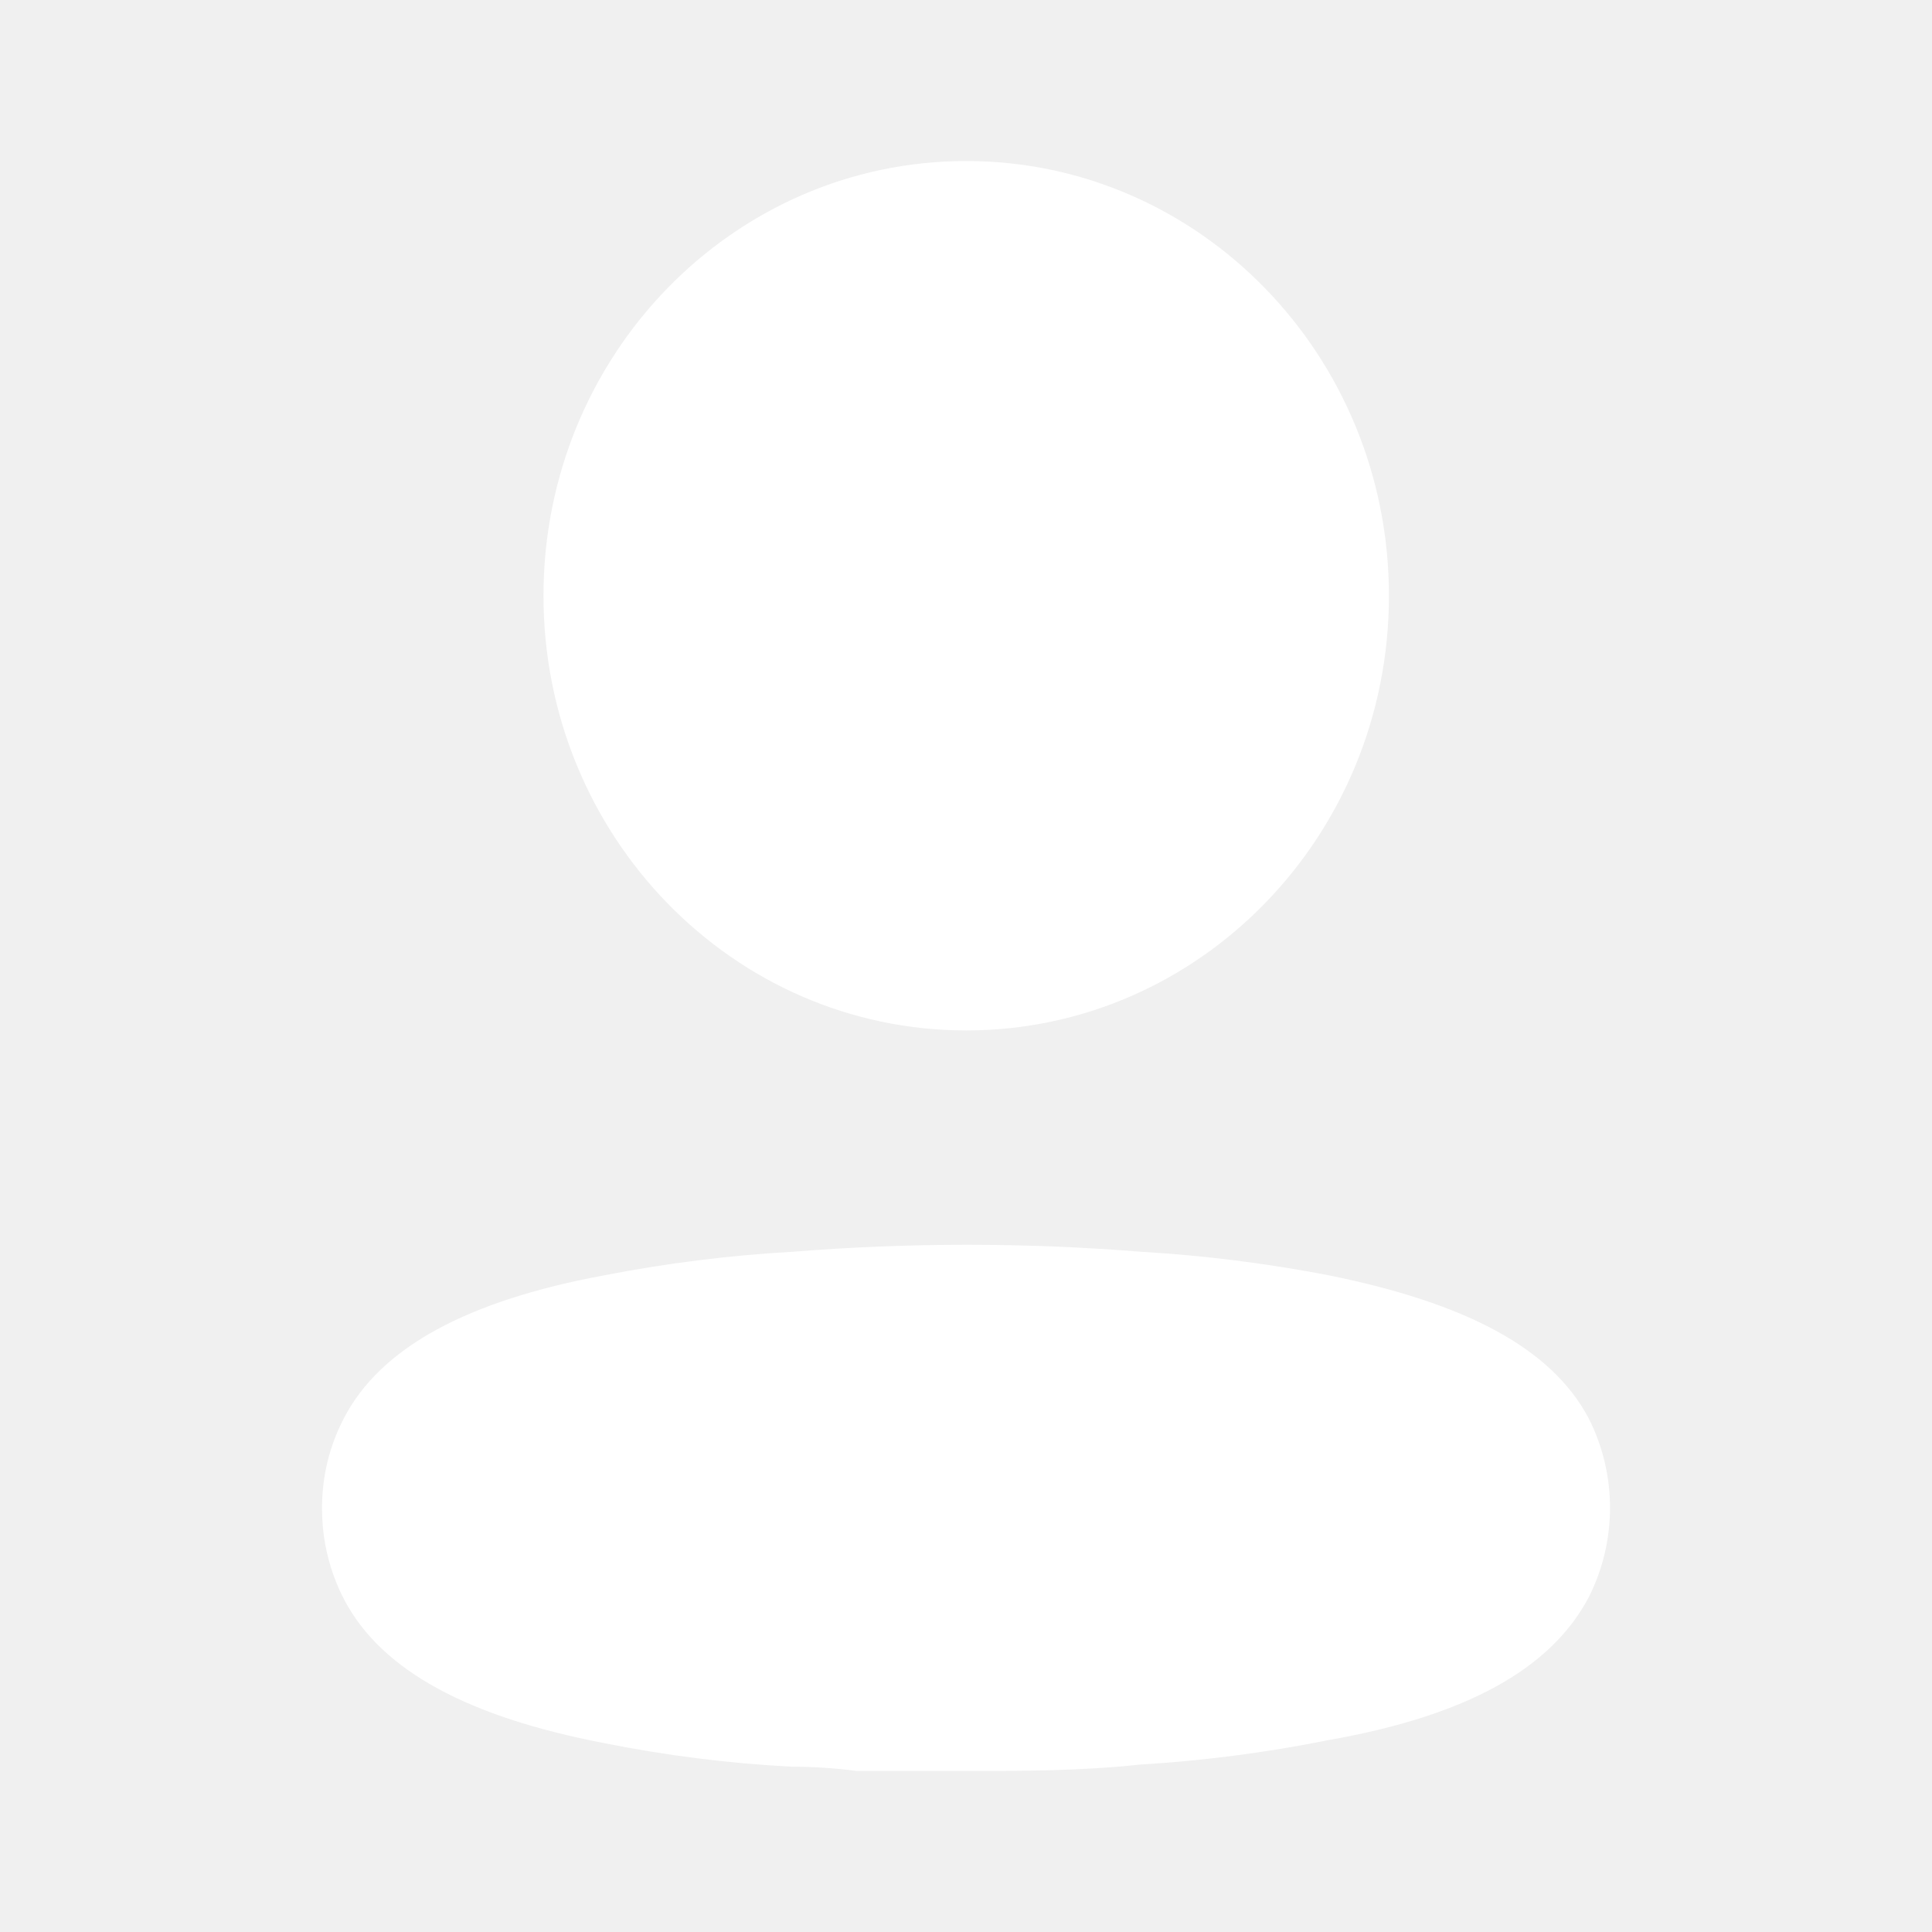
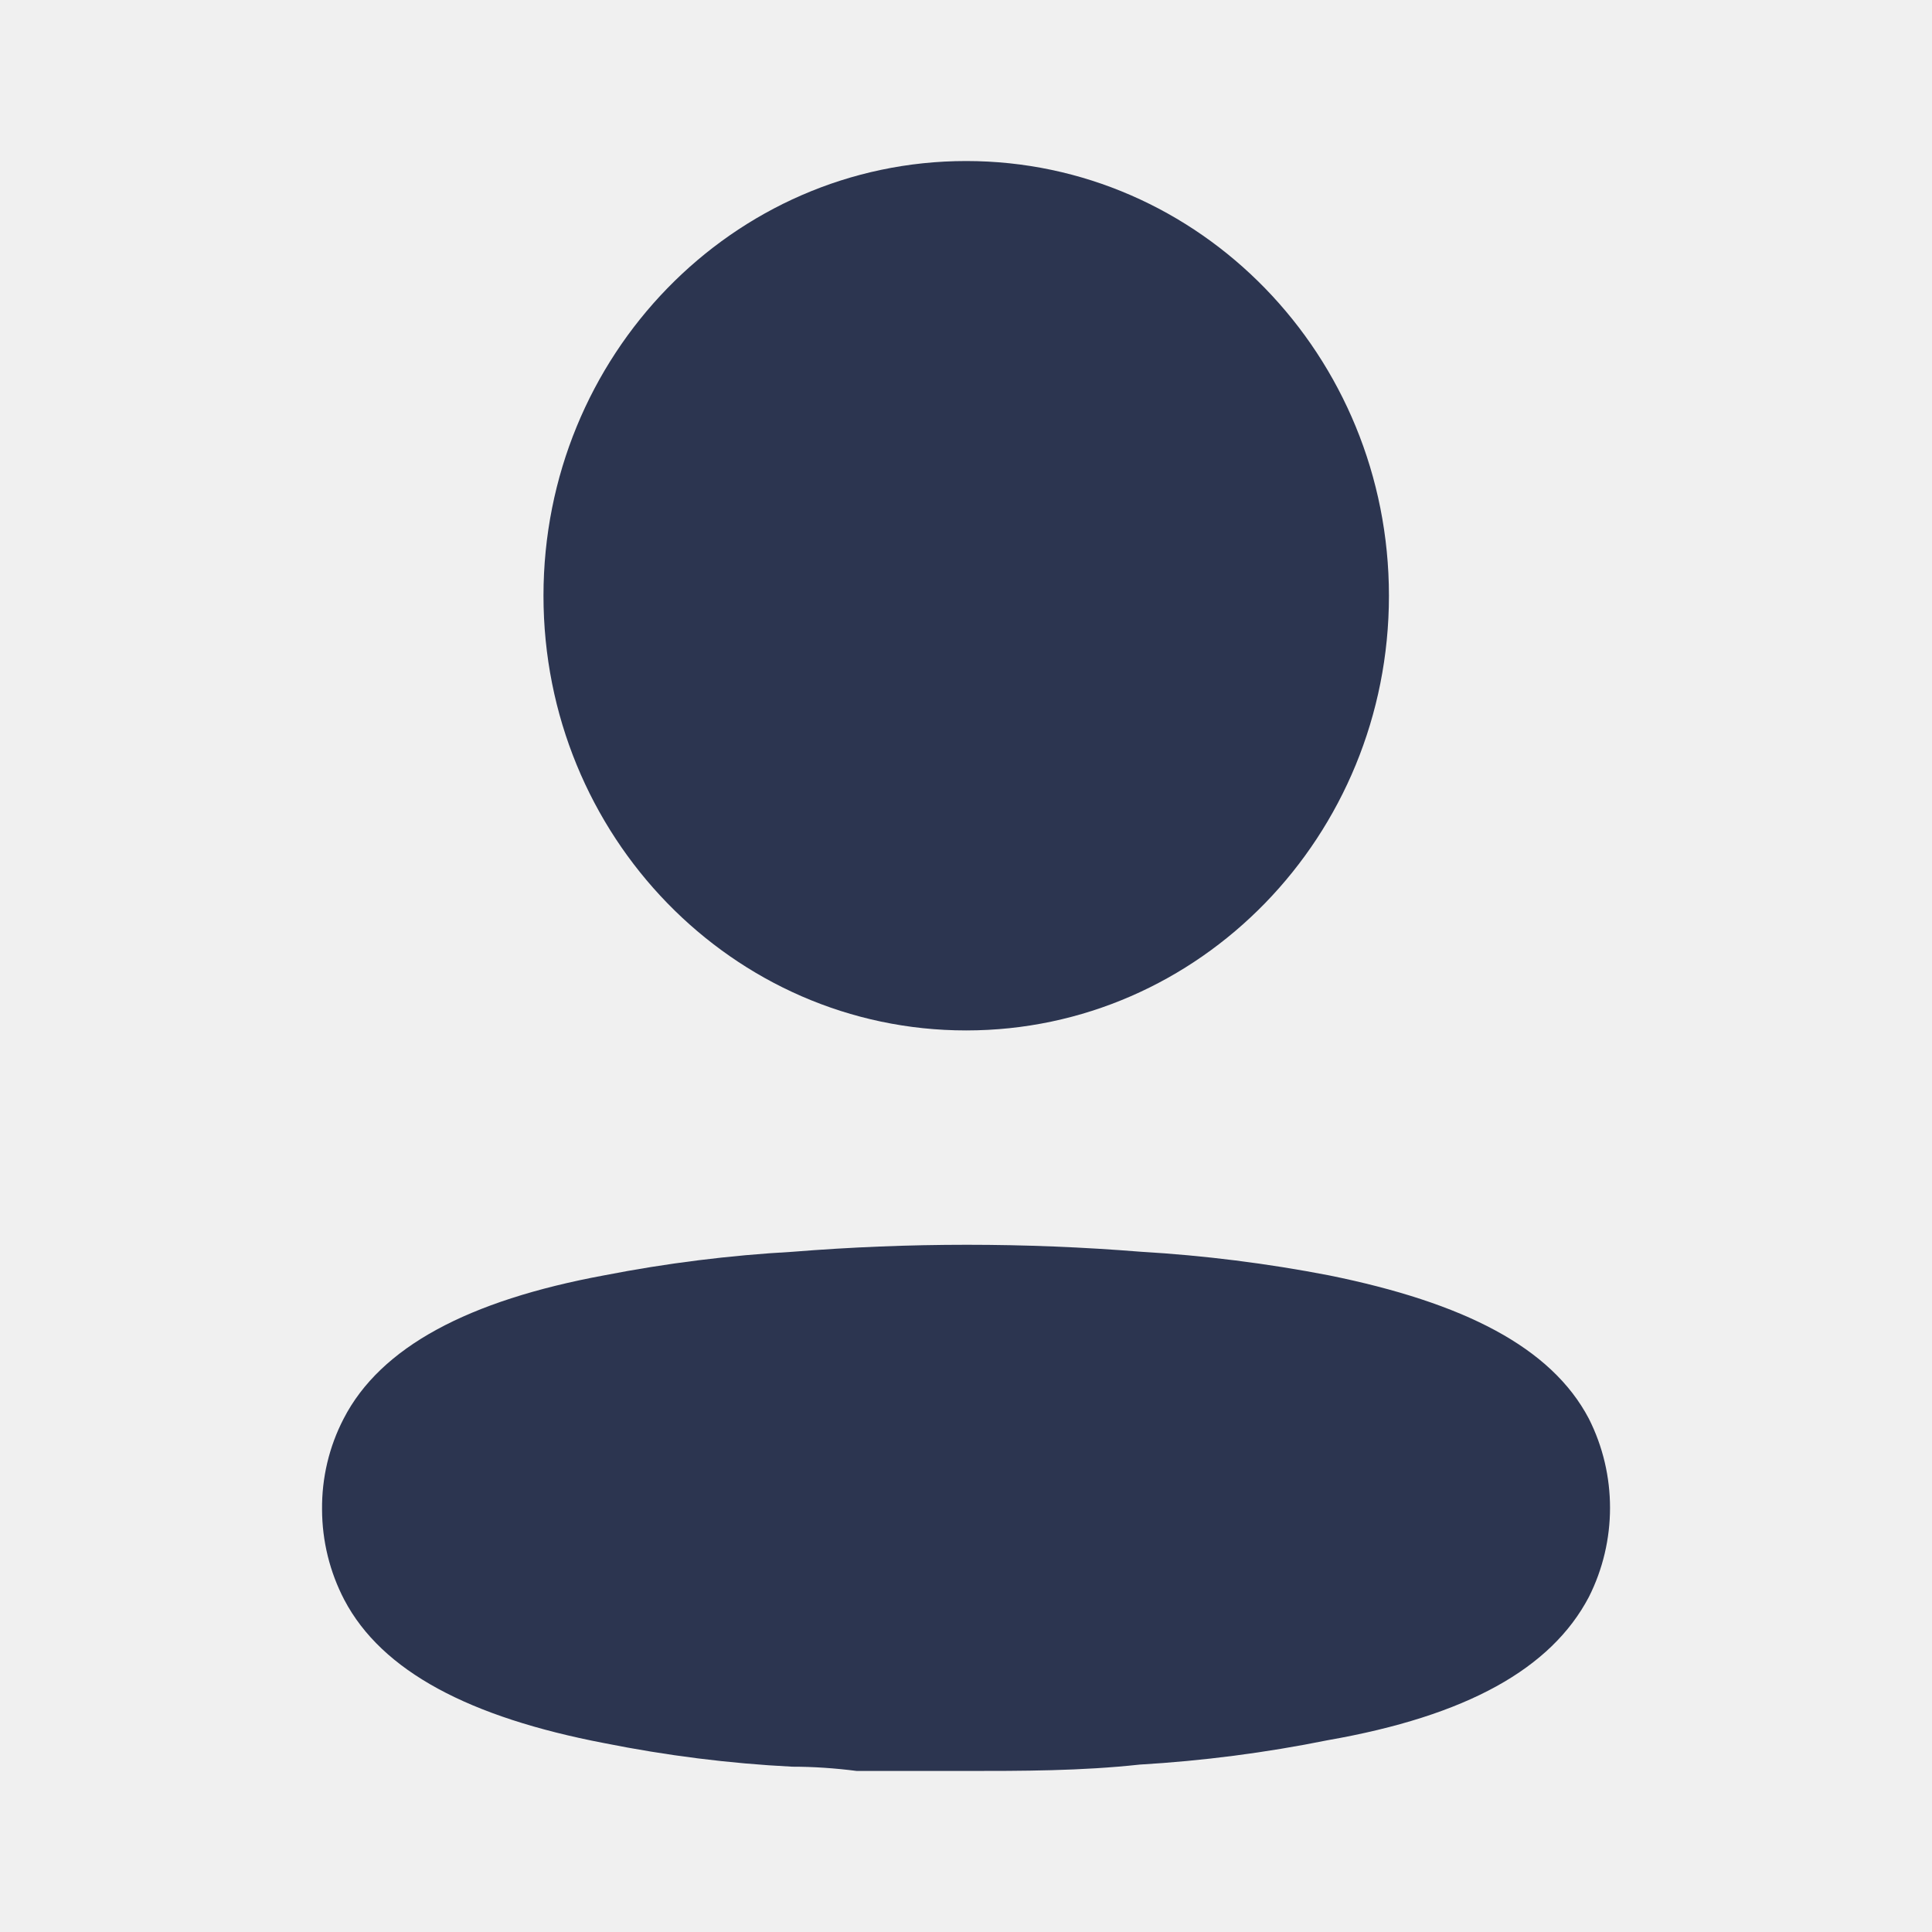
<svg xmlns="http://www.w3.org/2000/svg" width="23" height="23" viewBox="0 0 23 23" fill="none">
-   <path fill-rule="evenodd" clip-rule="evenodd" d="M16.535 7.092C16.535 9.95 14.282 12.267 11.503 12.267C8.723 12.267 6.47 9.95 6.47 7.092C6.47 4.234 8.723 1.917 11.503 1.917C14.282 1.917 16.535 4.234 16.535 7.092ZM15.822 15.183C17.422 15.507 18.467 16.036 18.915 16.889C19.251 17.554 19.251 18.346 18.915 19.012C18.467 19.864 17.464 20.427 15.806 20.717C15.067 20.866 14.319 20.962 13.567 21.007C12.871 21.083 12.174 21.083 11.469 21.083H10.201C9.936 21.049 9.679 21.032 9.43 21.032C8.678 20.994 7.93 20.899 7.191 20.751C5.591 20.444 4.547 19.898 4.099 19.046C3.926 18.715 3.835 18.346 3.834 17.971C3.83 17.594 3.918 17.222 4.091 16.889C4.53 16.036 5.575 15.482 7.191 15.183C7.933 15.038 8.684 14.944 9.438 14.902C10.818 14.791 12.204 14.791 13.584 14.902C14.335 14.946 15.083 15.04 15.822 15.183Z" fill="white" />
+   <path fill-rule="evenodd" clip-rule="evenodd" d="M16.535 7.092C16.535 9.95 14.282 12.267 11.502 12.267C8.723 12.267 6.47 9.95 6.47 7.092C6.47 4.234 8.723 1.917 11.502 1.917C14.282 1.917 16.535 4.234 16.535 7.092ZM15.822 15.183C17.422 15.507 18.467 16.036 18.915 16.889C19.251 17.554 19.251 18.346 18.915 19.012C18.467 19.864 17.464 20.427 15.805 20.717C15.067 20.866 14.319 20.963 13.567 21.007C12.87 21.083 12.174 21.083 11.469 21.083H10.201C9.936 21.049 9.679 21.032 9.43 21.032C8.678 20.994 7.93 20.899 7.191 20.751C5.591 20.444 4.547 19.898 4.099 19.046C3.926 18.715 3.835 18.346 3.834 17.971C3.83 17.594 3.918 17.222 4.091 16.889C4.53 16.036 5.575 15.482 7.191 15.183C7.933 15.038 8.684 14.944 9.438 14.902C10.818 14.791 12.204 14.791 13.584 14.902C14.335 14.946 15.083 15.04 15.822 15.183Z" fill="#2C3550" />
</svg>
